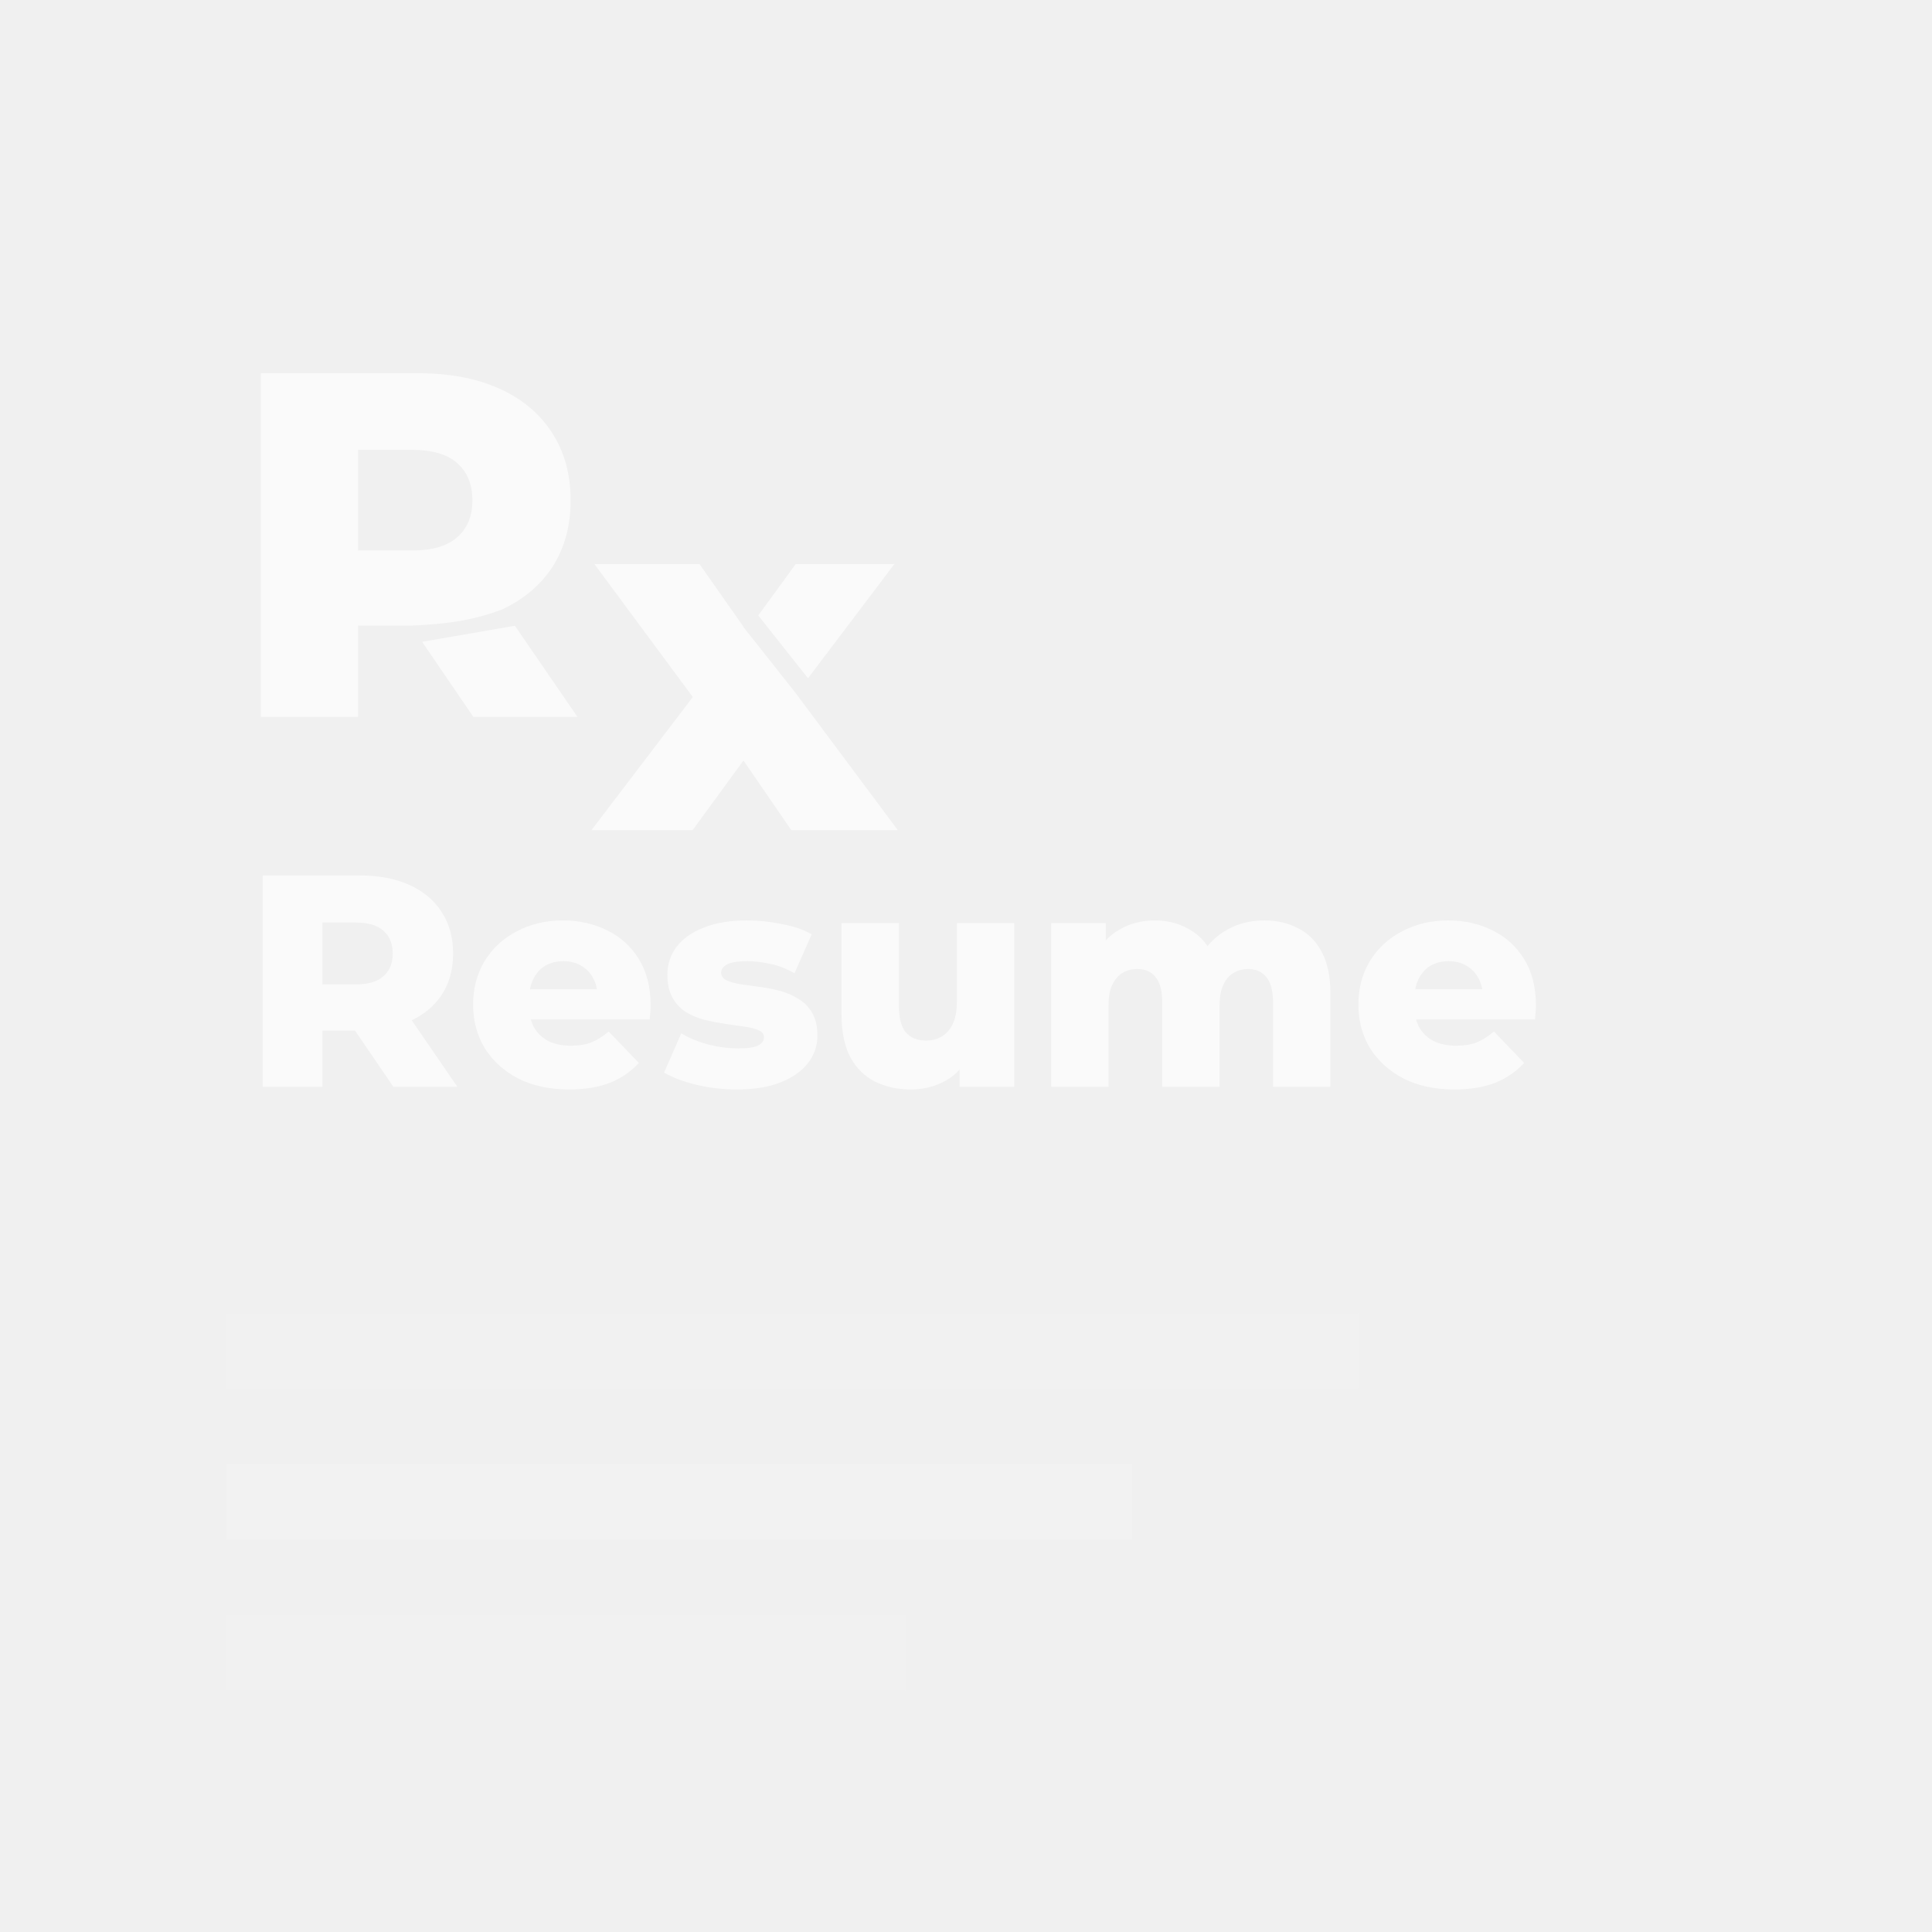
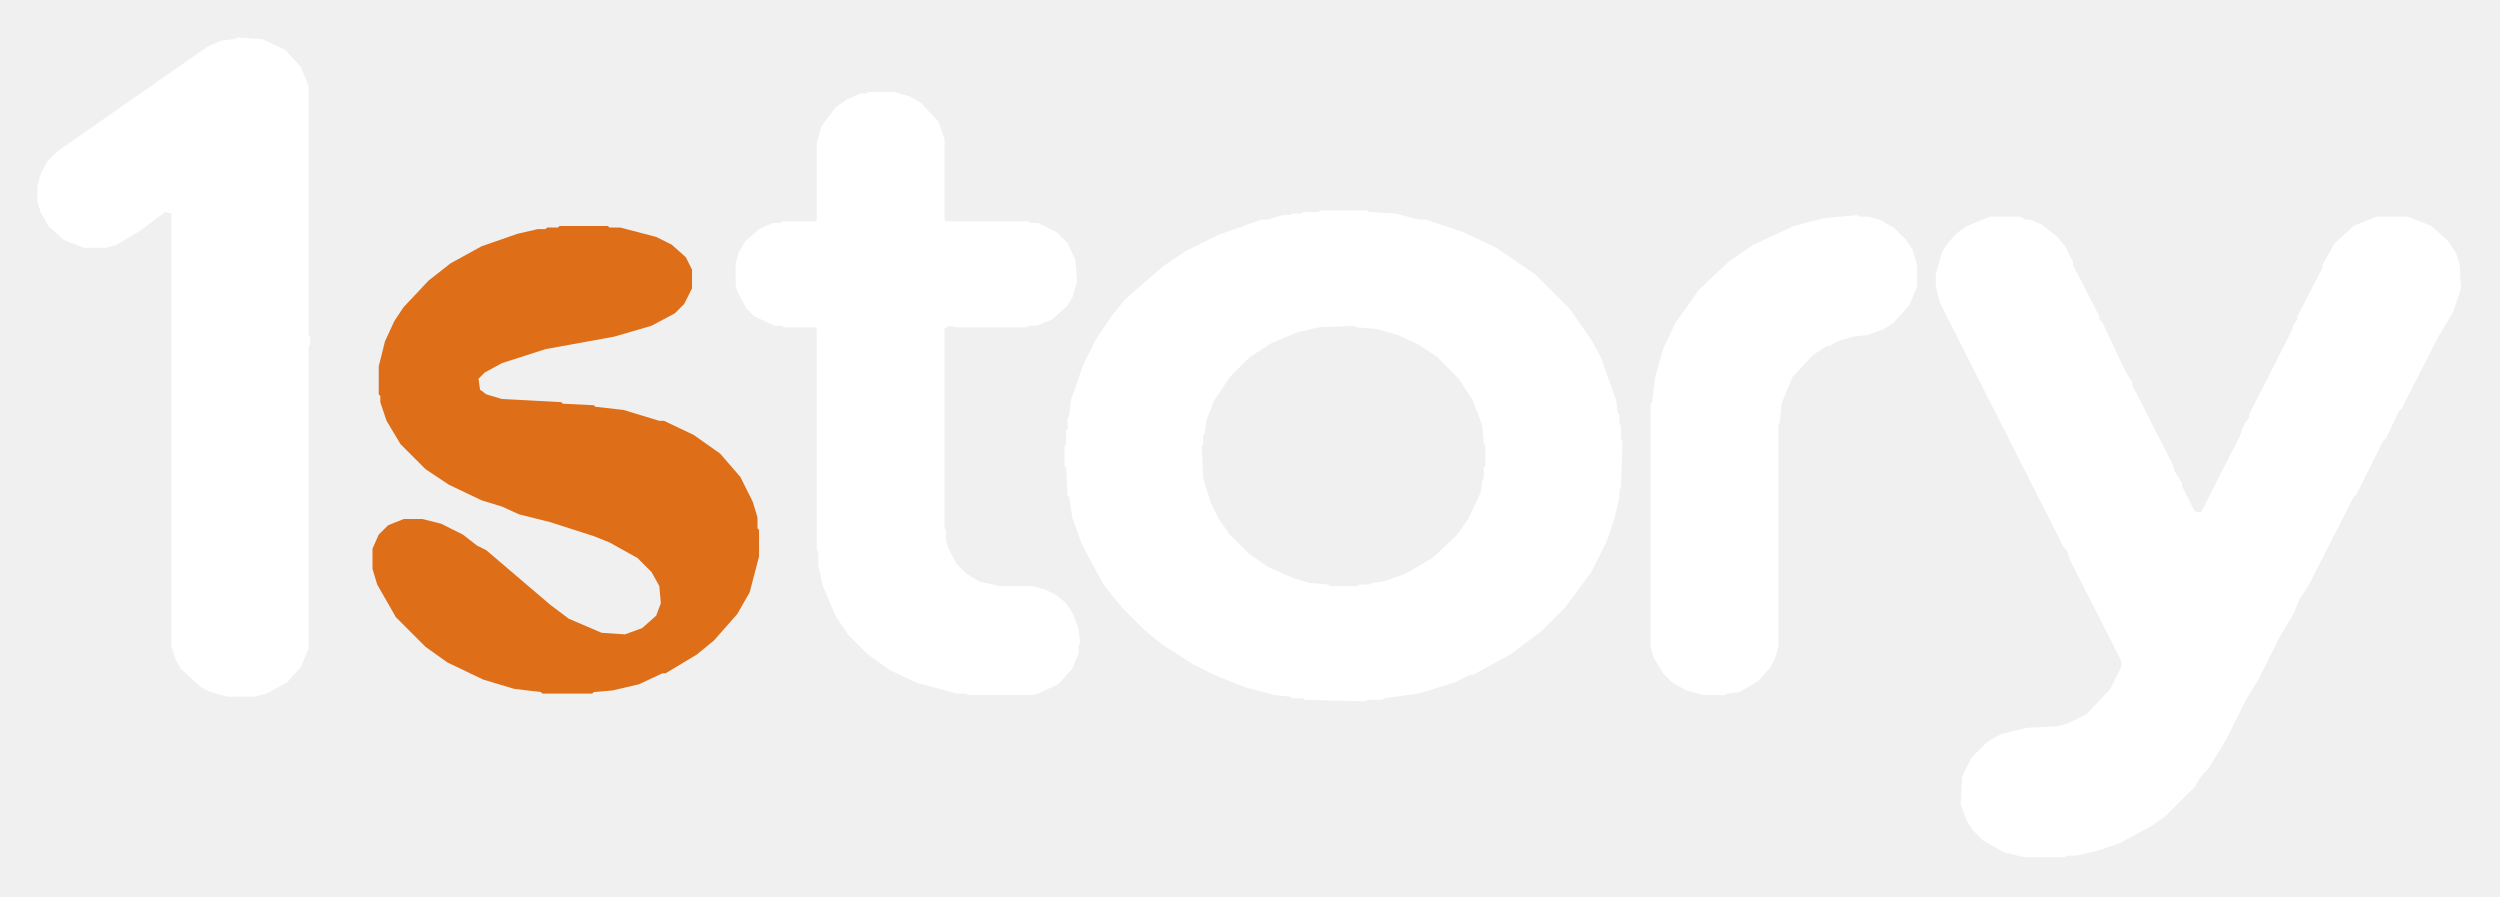
- <svg xmlns="http://www.w3.org/2000/svg" width="512" height="512" viewBox="0 0 512 512" fill="none">
-   <path fill-rule="evenodd" clip-rule="evenodd" d="M183.603 184.722L156.74 220H183.545L197.032 201.54L209.701 220H237.938L211.008 183.874L211.014 183.866L210.81 183.608L205.927 177.44L197.895 167.292L197.882 167.31L197.669 167.007L196.926 166.068L196.98 166.025L185.367 149.472H157.52L183.603 184.722ZM200.951 163.096L214.129 179.747L237.027 149.472H210.872L200.951 163.096Z" fill="#FAFAFA" />
-   <path fill-rule="evenodd" clip-rule="evenodd" d="M69.109 98.912V190H94.874V165.797H108.938L108.938 165.797C108.943 165.797 108.948 165.797 108.953 165.797C118.377 165.381 125.285 164.448 133.094 161.494C133.195 161.455 133.296 161.417 133.397 161.378L133.382 161.356C138.893 158.705 143.19 155.066 146.273 150.442C149.569 145.41 151.218 139.468 151.218 132.615C151.218 125.675 149.569 119.689 146.273 114.658C142.976 109.539 138.292 105.636 132.219 102.946C126.234 100.257 119.077 98.912 110.749 98.912H69.109ZM136.456 165.836L111.867 170.09L125.453 190H153.039L136.456 165.836ZM94.874 145.888H109.187C114.566 145.888 118.556 144.716 121.159 142.374C123.848 140.032 125.193 136.779 125.193 132.615C125.193 128.364 123.848 125.068 121.159 122.725C118.556 120.383 114.566 119.212 109.187 119.212H94.874V145.888Z" fill="#FAFAFA" />
-   <path d="M69.6 288V232H95.2C100.32 232 104.72 232.827 108.4 234.48C112.133 236.133 115.013 238.533 117.04 241.68C119.067 244.773 120.08 248.453 120.08 252.72C120.08 256.933 119.067 260.587 117.04 263.68C115.013 266.72 112.133 269.067 108.4 270.72C104.72 272.32 100.32 273.12 95.2 273.12H78.4L85.44 266.48V288H69.6ZM104.24 288L90.32 267.6H107.2L121.2 288H104.24ZM85.44 268.16L78.4 260.88H94.24C97.547 260.88 100 260.16 101.6 258.72C103.253 257.28 104.08 255.28 104.08 252.72C104.08 250.107 103.253 248.08 101.6 246.64C100 245.2 97.547 244.48 94.24 244.48H78.4L85.44 237.2V268.16ZM150.819 288.72C145.699 288.72 141.219 287.76 137.379 285.84C133.592 283.867 130.632 281.2 128.499 277.84C126.419 274.427 125.379 270.56 125.379 266.24C125.379 261.92 126.392 258.08 128.419 254.72C130.499 251.307 133.352 248.667 136.979 246.8C140.605 244.88 144.685 243.92 149.219 243.92C153.485 243.92 157.379 244.8 160.899 246.56C164.419 248.267 167.219 250.8 169.299 254.16C171.379 257.52 172.419 261.6 172.419 266.4C172.419 266.933 172.392 267.547 172.339 268.24C172.285 268.933 172.232 269.573 172.179 270.16H137.859V262.16H164.099L158.339 264.4C158.392 262.427 158.019 260.72 157.219 259.28C156.472 257.84 155.405 256.72 154.019 255.92C152.685 255.12 151.112 254.72 149.299 254.72C147.485 254.72 145.885 255.12 144.499 255.92C143.165 256.72 142.125 257.867 141.379 259.36C140.632 260.8 140.259 262.507 140.259 264.48V266.8C140.259 268.933 140.685 270.773 141.539 272.32C142.445 273.867 143.725 275.067 145.379 275.92C147.032 276.72 149.005 277.12 151.299 277.12C153.432 277.12 155.245 276.827 156.739 276.24C158.285 275.6 159.805 274.64 161.299 273.36L169.299 281.68C167.219 283.973 164.659 285.733 161.619 286.96C158.579 288.133 154.979 288.72 150.819 288.72ZM195.187 288.72C191.507 288.72 187.907 288.293 184.387 287.44C180.92 286.587 178.12 285.52 175.987 284.24L180.547 273.84C182.574 275.067 184.947 276.053 187.667 276.8C190.387 277.493 193.054 277.84 195.667 277.84C198.227 277.84 199.987 277.573 200.947 277.04C201.96 276.507 202.467 275.787 202.467 274.88C202.467 274.027 201.987 273.413 201.027 273.04C200.12 272.613 198.894 272.293 197.347 272.08C195.854 271.867 194.2 271.627 192.387 271.36C190.574 271.093 188.734 270.747 186.867 270.32C185.054 269.84 183.374 269.147 181.827 268.24C180.334 267.28 179.134 266 178.227 264.4C177.32 262.8 176.867 260.773 176.867 258.32C176.867 255.547 177.667 253.093 179.267 250.96C180.92 248.773 183.32 247.067 186.467 245.84C189.614 244.56 193.454 243.92 197.987 243.92C201.027 243.92 204.094 244.24 207.187 244.88C210.334 245.467 212.974 246.373 215.107 247.6L210.547 257.92C208.414 256.693 206.28 255.867 204.147 255.44C202.014 254.96 199.987 254.72 198.067 254.72C195.507 254.72 193.694 255.013 192.627 255.6C191.614 256.187 191.107 256.907 191.107 257.76C191.107 258.613 191.56 259.28 192.467 259.76C193.374 260.187 194.574 260.533 196.067 260.8C197.614 261.013 199.294 261.253 201.107 261.52C202.92 261.733 204.734 262.08 206.547 262.56C208.414 263.04 210.094 263.76 211.587 264.72C213.134 265.627 214.36 266.88 215.267 268.48C216.174 270.027 216.627 272.027 216.627 274.48C216.627 277.147 215.8 279.547 214.147 281.68C212.547 283.813 210.147 285.52 206.947 286.8C203.8 288.08 199.88 288.72 195.187 288.72ZM241.417 288.72C237.897 288.72 234.724 288.027 231.897 286.64C229.124 285.253 226.937 283.093 225.337 280.16C223.79 277.173 223.017 273.413 223.017 268.88V244.64H238.217V266.4C238.217 269.76 238.83 272.16 240.057 273.6C241.337 275.04 243.124 275.76 245.417 275.76C246.91 275.76 248.27 275.413 249.497 274.72C250.724 274.027 251.71 272.933 252.457 271.44C253.204 269.893 253.577 267.92 253.577 265.52V244.64H268.777V288H254.297V275.76L257.097 279.2C255.604 282.4 253.444 284.8 250.617 286.4C247.79 287.947 244.724 288.72 241.417 288.72ZM335.048 243.92C338.408 243.92 341.394 244.613 344.008 246C346.674 247.333 348.754 249.413 350.248 252.24C351.794 255.067 352.568 258.72 352.568 263.2V288H337.368V265.68C337.368 262.587 336.781 260.347 335.608 258.96C334.434 257.52 332.834 256.8 330.808 256.8C329.368 256.8 328.061 257.147 326.888 257.84C325.714 258.533 324.808 259.6 324.168 261.04C323.528 262.427 323.208 264.24 323.208 266.48V288H308.008V265.68C308.008 262.587 307.421 260.347 306.248 258.96C305.128 257.52 303.528 256.8 301.448 256.8C299.954 256.8 298.621 257.147 297.448 257.84C296.328 258.533 295.421 259.6 294.728 261.04C294.088 262.427 293.768 264.24 293.768 266.48V288H278.568V244.64H293.048V256.72L290.168 253.28C291.768 250.187 293.954 247.867 296.728 246.32C299.501 244.72 302.594 243.92 306.008 243.92C309.901 243.92 313.314 244.933 316.248 246.96C319.234 248.933 321.234 252.027 322.248 256.24L317.288 255.2C318.834 251.68 321.154 248.933 324.248 246.96C327.394 244.933 330.994 243.92 335.048 243.92ZM385.428 288.72C380.308 288.72 375.828 287.76 371.988 285.84C368.201 283.867 365.241 281.2 363.108 277.84C361.028 274.427 359.988 270.56 359.988 266.24C359.988 261.92 361.001 258.08 363.028 254.72C365.108 251.307 367.961 248.667 371.588 246.8C375.215 244.88 379.295 243.92 383.828 243.92C388.095 243.92 391.988 244.8 395.508 246.56C399.028 248.267 401.828 250.8 403.908 254.16C405.988 257.52 407.028 261.6 407.028 266.4C407.028 266.933 407.001 267.547 406.948 268.24C406.895 268.933 406.841 269.573 406.788 270.16H372.468V262.16H398.708L392.948 264.4C393.001 262.427 392.628 260.72 391.828 259.28C391.081 257.84 390.015 256.72 388.628 255.92C387.295 255.12 385.721 254.72 383.908 254.72C382.095 254.72 380.495 255.12 379.108 255.92C377.775 256.72 376.735 257.867 375.988 259.36C375.241 260.8 374.868 262.507 374.868 264.48V266.8C374.868 268.933 375.295 270.773 376.148 272.32C377.055 273.867 378.335 275.067 379.988 275.92C381.641 276.72 383.615 277.12 385.908 277.12C388.041 277.12 389.855 276.827 391.348 276.24C392.895 275.6 394.415 274.64 395.908 273.36L403.908 281.68C401.828 283.973 399.268 285.733 396.228 286.96C393.188 288.133 389.588 288.72 385.428 288.72Z" fill="#FAFAFA" />
-   <line opacity="0.1" x1="60" y1="358" x2="360" y2="358" stroke="#FAFAFA" stroke-width="20" stroke-miterlimit="16" />
-   <line opacity="0.2" x1="60" y1="398" x2="300" y2="398" stroke="#FAFAFA" stroke-width="20" stroke-miterlimit="16" />
-   <line opacity="0.1" x1="60" y1="438" x2="240" y2="438" stroke="#FAFAFA" stroke-width="20" stroke-miterlimit="16" />
+ <svg xmlns="http://www.w3.org/2000/svg" viewBox="0 0 1604 575" width="1604" height="575">
+   <path d="M 1560 145 L 1545 139 L 1525 139 L 1510 145 L 1498 156 L 1490 170 L 1490 172 L 1474 203 L 1474 205 L 1471 209 L 1471 211 L 1443 266 L 1443 268 L 1440 272 L 1437 280 L 1412 329 L 1408 328 L 1400 312 L 1400 310 L 1395 302 L 1394 298 L 1368 247 L 1368 245 L 1364 239 L 1349 207 L 1347 205 L 1347 203 L 1330 170 L 1330 168 L 1325 158 L 1320 152 L 1310 144 L 1303 141 L 1300 141 L 1296 139 L 1277 139 L 1262 145 L 1255 150 L 1249 157 L 1246 162 L 1242 176 L 1242 184 L 1245 195 L 1324 351 L 1326 353 L 1328 359 L 1361 424 L 1361 428 L 1354 442 L 1339 458 L 1327 464 L 1320 466 L 1300 467 L 1284 471 L 1275 476 L 1265 486 L 1259 498 L 1258 516 L 1262 527 L 1266 533 L 1272 539 L 1286 547 L 1299 550 L 1325 550 L 1326 549 L 1332 549 L 1345 546 L 1360 541 L 1382 529 L 1390 523 L 1408 505 L 1413 497 L 1417 493 L 1428 475 L 1441 449 L 1449 436 L 1463 408 L 1472 393 L 1475 385 L 1481 376 L 1510 319 L 1512 317 L 1529 283 L 1531 281 L 1539 264 L 1541 262 L 1565 215 L 1574 200 L 1579 185 L 1578 169 L 1576 163 L 1571 155 Z M 1206 141 L 1199 139 L 1193 139 L 1192 138 L 1170 140 L 1151 145 L 1125 157 L 1109 168 L 1090 186 L 1075 207 L 1067 224 L 1062 242 L 1060 258 L 1059 259 L 1059 415 L 1061 422 L 1067 432 L 1073 438 L 1082 443 L 1093 446 L 1107 446 L 1108 445 L 1116 444 L 1128 437 L 1136 428 L 1139 422 L 1141 415 L 1141 272 L 1142 271 L 1143 259 L 1150 242 L 1163 228 L 1172 222 L 1174 222 L 1179 219 L 1189 216 L 1198 215 L 1209 211 L 1215 207 L 1225 196 L 1230 184 L 1230 170 L 1227 160 L 1223 154 L 1215 146 Z M 809 141 L 781 151 L 761 161 L 746 171 L 722 192 L 713 203 L 703 218 L 695 234 L 687 257 L 686 267 L 685 268 L 685 275 L 684 276 L 684 285 L 683 286 L 683 299 L 684 300 L 685 318 L 686 319 L 688 332 L 694 349 L 708 375 L 720 390 L 734 404 L 745 413 L 765 426 L 779 433 L 799 441 L 818 446 L 828 447 L 829 448 L 836 448 L 837 449 L 876 450 L 877 449 L 887 449 L 888 448 L 910 445 L 933 438 L 943 433 L 945 433 L 969 420 L 989 405 L 1004 390 L 1021 367 L 1031 347 L 1036 332 L 1039 319 L 1039 314 L 1040 313 L 1041 283 L 1040 282 L 1040 273 L 1039 272 L 1039 266 L 1038 265 L 1037 257 L 1027 229 L 1021 218 L 1007 198 L 985 176 L 960 159 L 939 149 L 915 141 L 911 141 L 895 137 L 878 136 L 877 135 L 847 135 L 846 136 L 836 136 L 835 137 L 829 137 L 828 138 L 823 138 L 813 141 Z M 833 213 L 846 210 L 869 209 L 870 210 L 883 211 L 897 215 L 910 221 L 922 229 L 936 243 L 945 257 L 951 273 L 952 285 L 953 286 L 953 299 L 952 300 L 952 307 L 951 308 L 950 316 L 942 333 L 935 343 L 919 358 L 902 368 L 888 373 L 880 374 L 879 375 L 872 375 L 871 376 L 853 376 L 852 375 L 840 374 L 830 371 L 814 364 L 801 355 L 789 343 L 782 333 L 777 323 L 772 307 L 771 286 L 772 285 L 772 279 L 773 278 L 774 270 L 779 257 L 789 242 L 802 229 L 816 220 Z M 552 60 L 543 64 L 536 69 L 527 81 L 524 92 L 524 141 L 523 142 L 502 142 L 501 143 L 496 143 L 487 147 L 478 155 L 474 162 L 472 169 L 472 183 L 473 187 L 479 198 L 484 203 L 497 209 L 502 209 L 503 210 L 523 210 L 524 211 L 524 353 L 525 354 L 525 363 L 528 376 L 536 395 L 544 407 L 557 420 L 571 430 L 588 438 L 614 445 L 620 445 L 621 446 L 662 446 L 666 445 L 679 439 L 688 429 L 692 419 L 692 414 L 693 413 L 692 403 L 688 393 L 684 387 L 678 382 L 670 378 L 662 376 L 641 376 L 628 373 L 620 368 L 614 362 L 609 353 L 607 347 L 607 340 L 606 339 L 606 211 L 609 209 L 613 210 L 659 210 L 660 209 L 665 209 L 675 205 L 685 196 L 688 191 L 691 181 L 690 167 L 685 156 L 678 149 L 666 143 L 661 143 L 660 142 L 607 142 L 606 141 L 606 89 L 602 78 L 591 66 L 584 62 L 574 59 L 557 59 L 556 60 Z M 152 24 L 151 25 L 142 26 L 133 30 L 37 97 L 30 104 L 26 112 L 24 119 L 24 129 L 26 136 L 31 145 L 41 154 L 54 159 L 68 159 L 75 157 L 90 148 L 106 136 L 110 137 L 110 415 L 113 424 L 116 429 L 129 441 L 135 444 L 146 447 L 163 447 L 171 445 L 184 438 L 193 428 L 198 416 L 198 222 L 199 221 L 199 216 L 198 215 L 198 55 L 193 43 L 183 32 L 168 25 Z" fill="#FFFFFF" fill-rule="evenodd" />
+   <path d="M 359 145 L 358 146 L 351 146 L 350 147 L 345 147 L 332 150 L 309 158 L 289 169 L 275 180 L 259 197 L 253 206 L 247 219 L 243 235 L 243 253 L 244 254 L 244 258 L 248 270 L 257 285 L 273 301 L 288 311 L 309 321 L 322 325 L 333 330 L 353 335 L 381 344 L 391 348 L 409 358 L 418 367 L 423 376 L 424 387 L 421 395 L 412 403 L 401 407 L 386 406 L 365 397 L 353 388 L 312 353 L 306 350 L 297 343 L 283 336 L 271 333 L 259 333 L 249 337 L 243 343 L 239 352 L 239 365 L 242 375 L 254 396 L 273 415 L 287 425 L 310 436 L 330 442 L 347 444 L 348 445 L 380 445 L 381 444 L 393 443 L 410 439 L 425 432 L 427 432 L 447 420 L 458 411 L 473 394 L 481 380 L 487 357 L 487 340 L 486 339 L 486 332 L 483 322 L 475 306 L 462 291 L 445 279 L 426 270 L 423 270 L 400 263 L 382 261 L 381 260 L 361 259 L 360 258 L 322 256 L 312 253 L 308 250 L 307 243 L 311 239 L 322 233 L 350 224 L 394 216 L 418 209 L 433 201 L 439 195 L 444 185 L 444 173 L 440 165 L 431 157 L 421 152 L 398 146 L 391 146 L 390 145 Z" fill="#DE6E17" fill-rule="evenodd" />
</svg>
